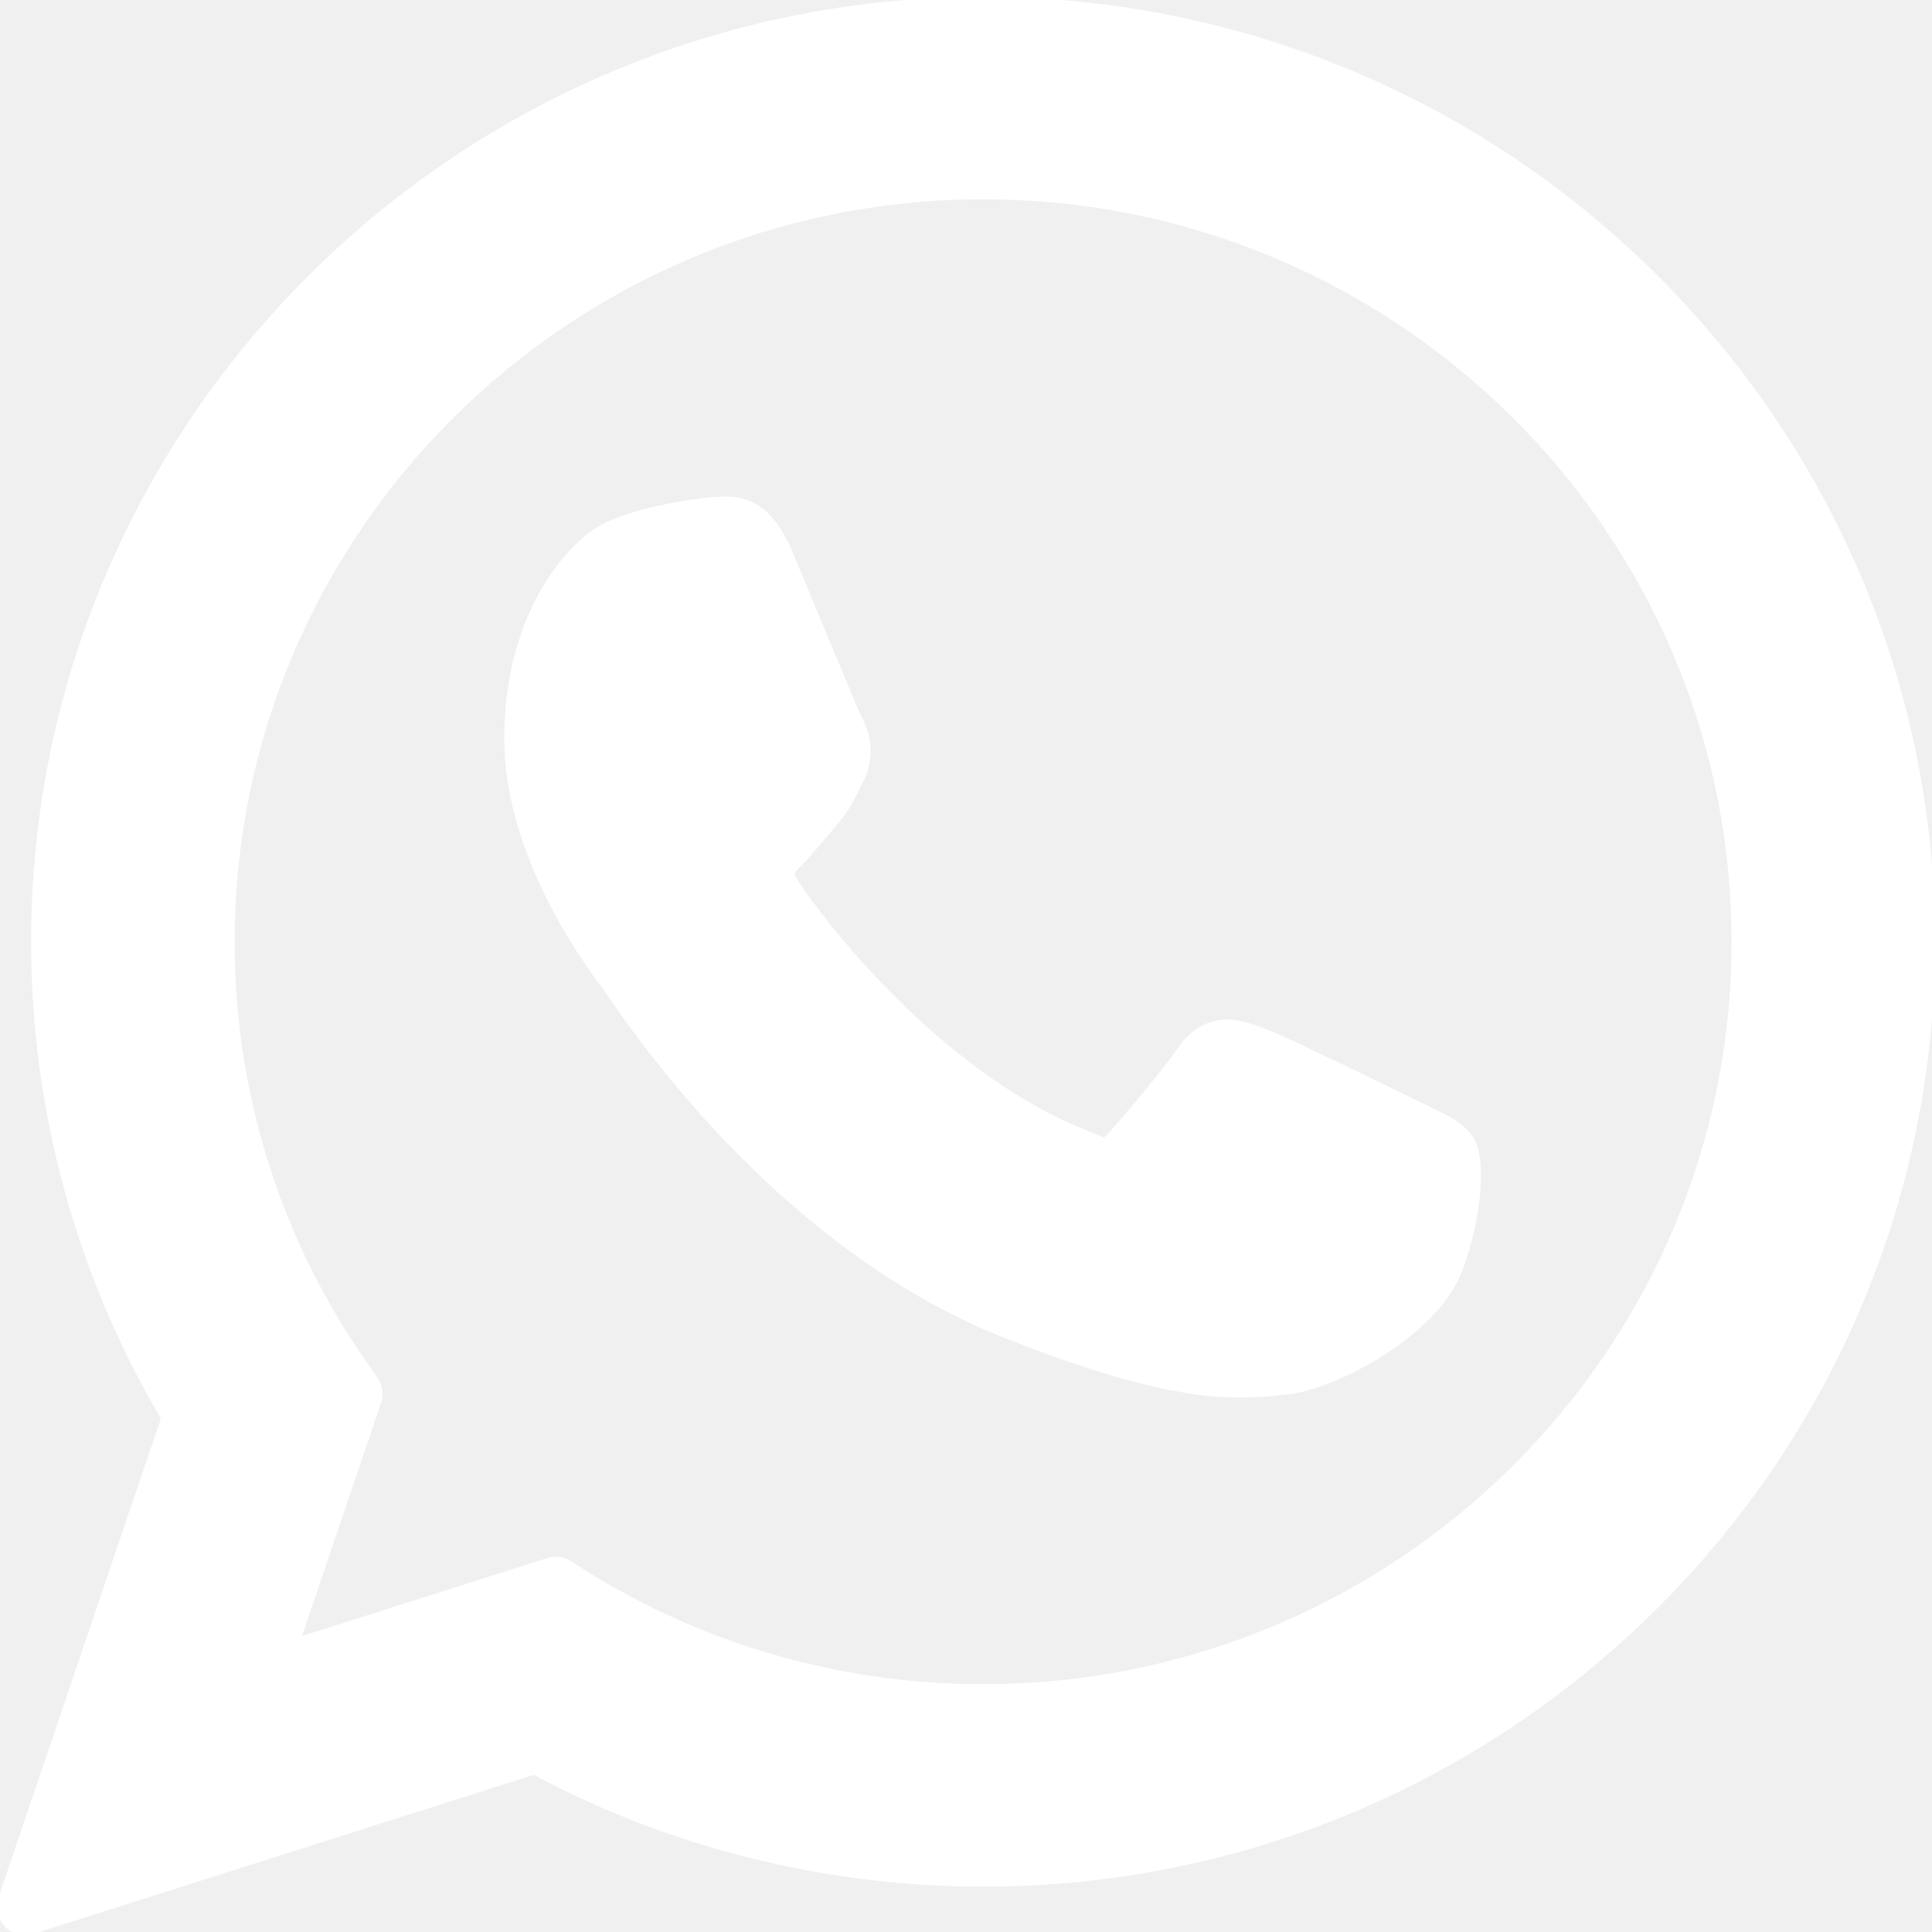
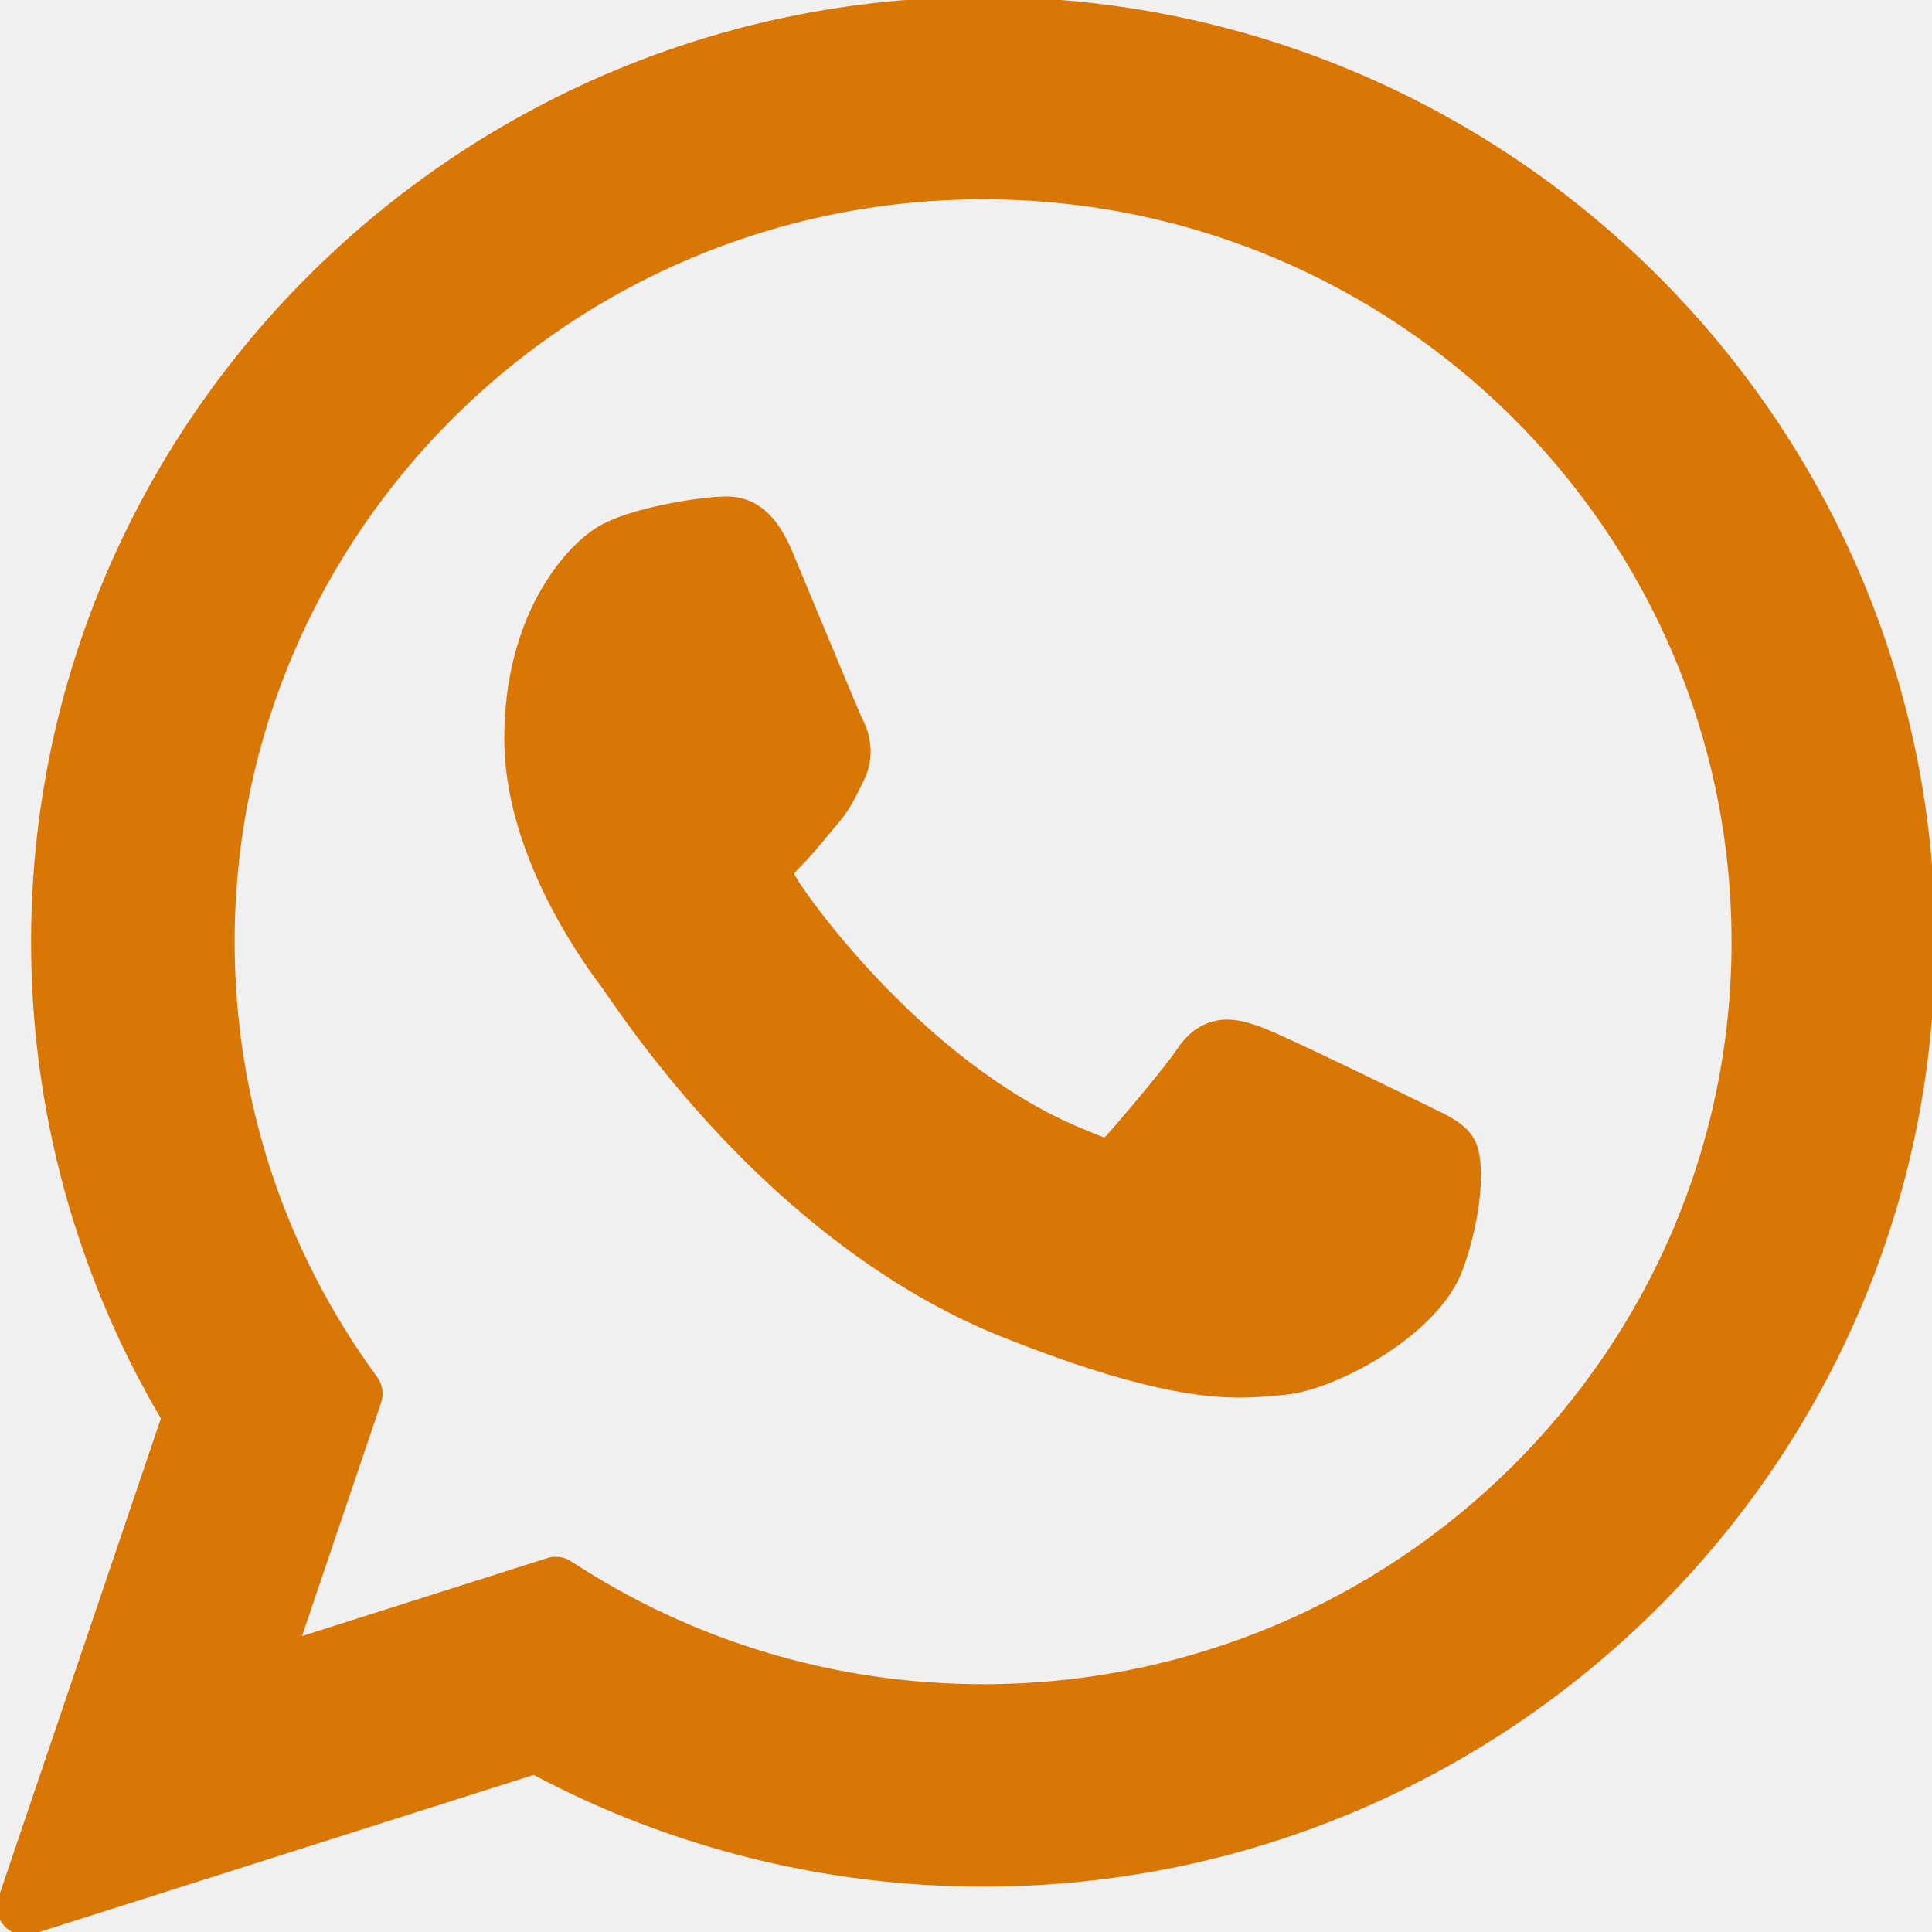
- <svg xmlns="http://www.w3.org/2000/svg" fill="#ffffff" height="200px" width="200px" version="1.1" id="Layer_1" viewBox="0 0 308 308" xml:space="preserve" stroke="#ffffff">
+ <svg xmlns="http://www.w3.org/2000/svg" fill="#d97706" height="200px" width="200px" version="1.1" id="Layer_1" viewBox="0 0 308 308" xml:space="preserve" stroke="#d97706">
  <g id="SVGRepo_bgCarrier" stroke-width="0" />
  <g id="SVGRepo_tracerCarrier" stroke-linecap="round" stroke-linejoin="round" />
  <g id="SVGRepo_iconCarrier">
    <g id="XMLID_468_">
      <path id="XMLID_469_" d="M227.904,176.981c-0.6-0.288-23.054-11.345-27.044-12.781c-1.629-0.585-3.374-1.156-5.23-1.156 c-3.032,0-5.579,1.511-7.563,4.479c-2.243,3.334-9.033,11.271-11.131,13.642c-0.274,0.313-0.648,0.687-0.872,0.687 c-0.201,0-3.676-1.431-4.728-1.888c-24.087-10.463-42.37-35.624-44.877-39.867c-0.358-0.61-0.373-0.887-0.376-0.887 c0.088-0.323,0.898-1.135,1.316-1.554c1.223-1.21,2.548-2.805,3.83-4.348c0.607-0.731,1.215-1.463,1.812-2.153 c1.86-2.164,2.688-3.844,3.648-5.79l0.503-1.011c2.344-4.657,0.342-8.587-0.305-9.856c-0.531-1.062-10.012-23.944-11.02-26.348 c-2.424-5.801-5.627-8.502-10.078-8.502c-0.413,0,0,0-1.732,0.073c-2.109,0.089-13.594,1.601-18.672,4.802 c-5.385,3.395-14.495,14.217-14.495,33.249c0,17.129,10.87,33.302,15.537,39.453c0.116,0.155,0.329,0.47,0.638,0.922 c17.873,26.102,40.154,45.446,62.741,54.469c21.745,8.686,32.042,9.69,37.896,9.69c0.001,0,0.001,0,0.001,0 c2.46,0,4.429-0.193,6.166-0.364l1.102-0.105c7.512-0.666,24.02-9.22,27.775-19.655c2.958-8.219,3.738-17.199,1.77-20.458 C233.168,179.508,230.845,178.393,227.904,176.981z" />
      <path id="XMLID_470_" d="M156.734,0C73.318,0,5.454,67.354,5.454,150.143c0,26.777,7.166,52.988,20.741,75.928L0.212,302.716 c-0.484,1.429-0.124,3.009,0.933,4.085C1.908,307.58,2.943,308,4,308c0.405,0,0.813-0.061,1.211-0.188l79.92-25.396 c21.87,11.685,46.588,17.853,71.604,17.853C240.143,300.27,308,232.923,308,150.143C308,67.354,240.143,0,156.734,0z M156.734,268.994c-23.539,0-46.338-6.797-65.936-19.657c-0.659-0.433-1.424-0.655-2.194-0.655c-0.407,0-0.815,0.062-1.212,0.188 l-40.035,12.726l12.924-38.129c0.418-1.234,0.209-2.595-0.561-3.647c-14.924-20.392-22.813-44.485-22.813-69.677 c0-65.543,53.754-118.867,119.826-118.867c66.064,0,119.812,53.324,119.812,118.867 C276.546,215.678,222.799,268.994,156.734,268.994z" />
    </g>
  </g>
</svg>
